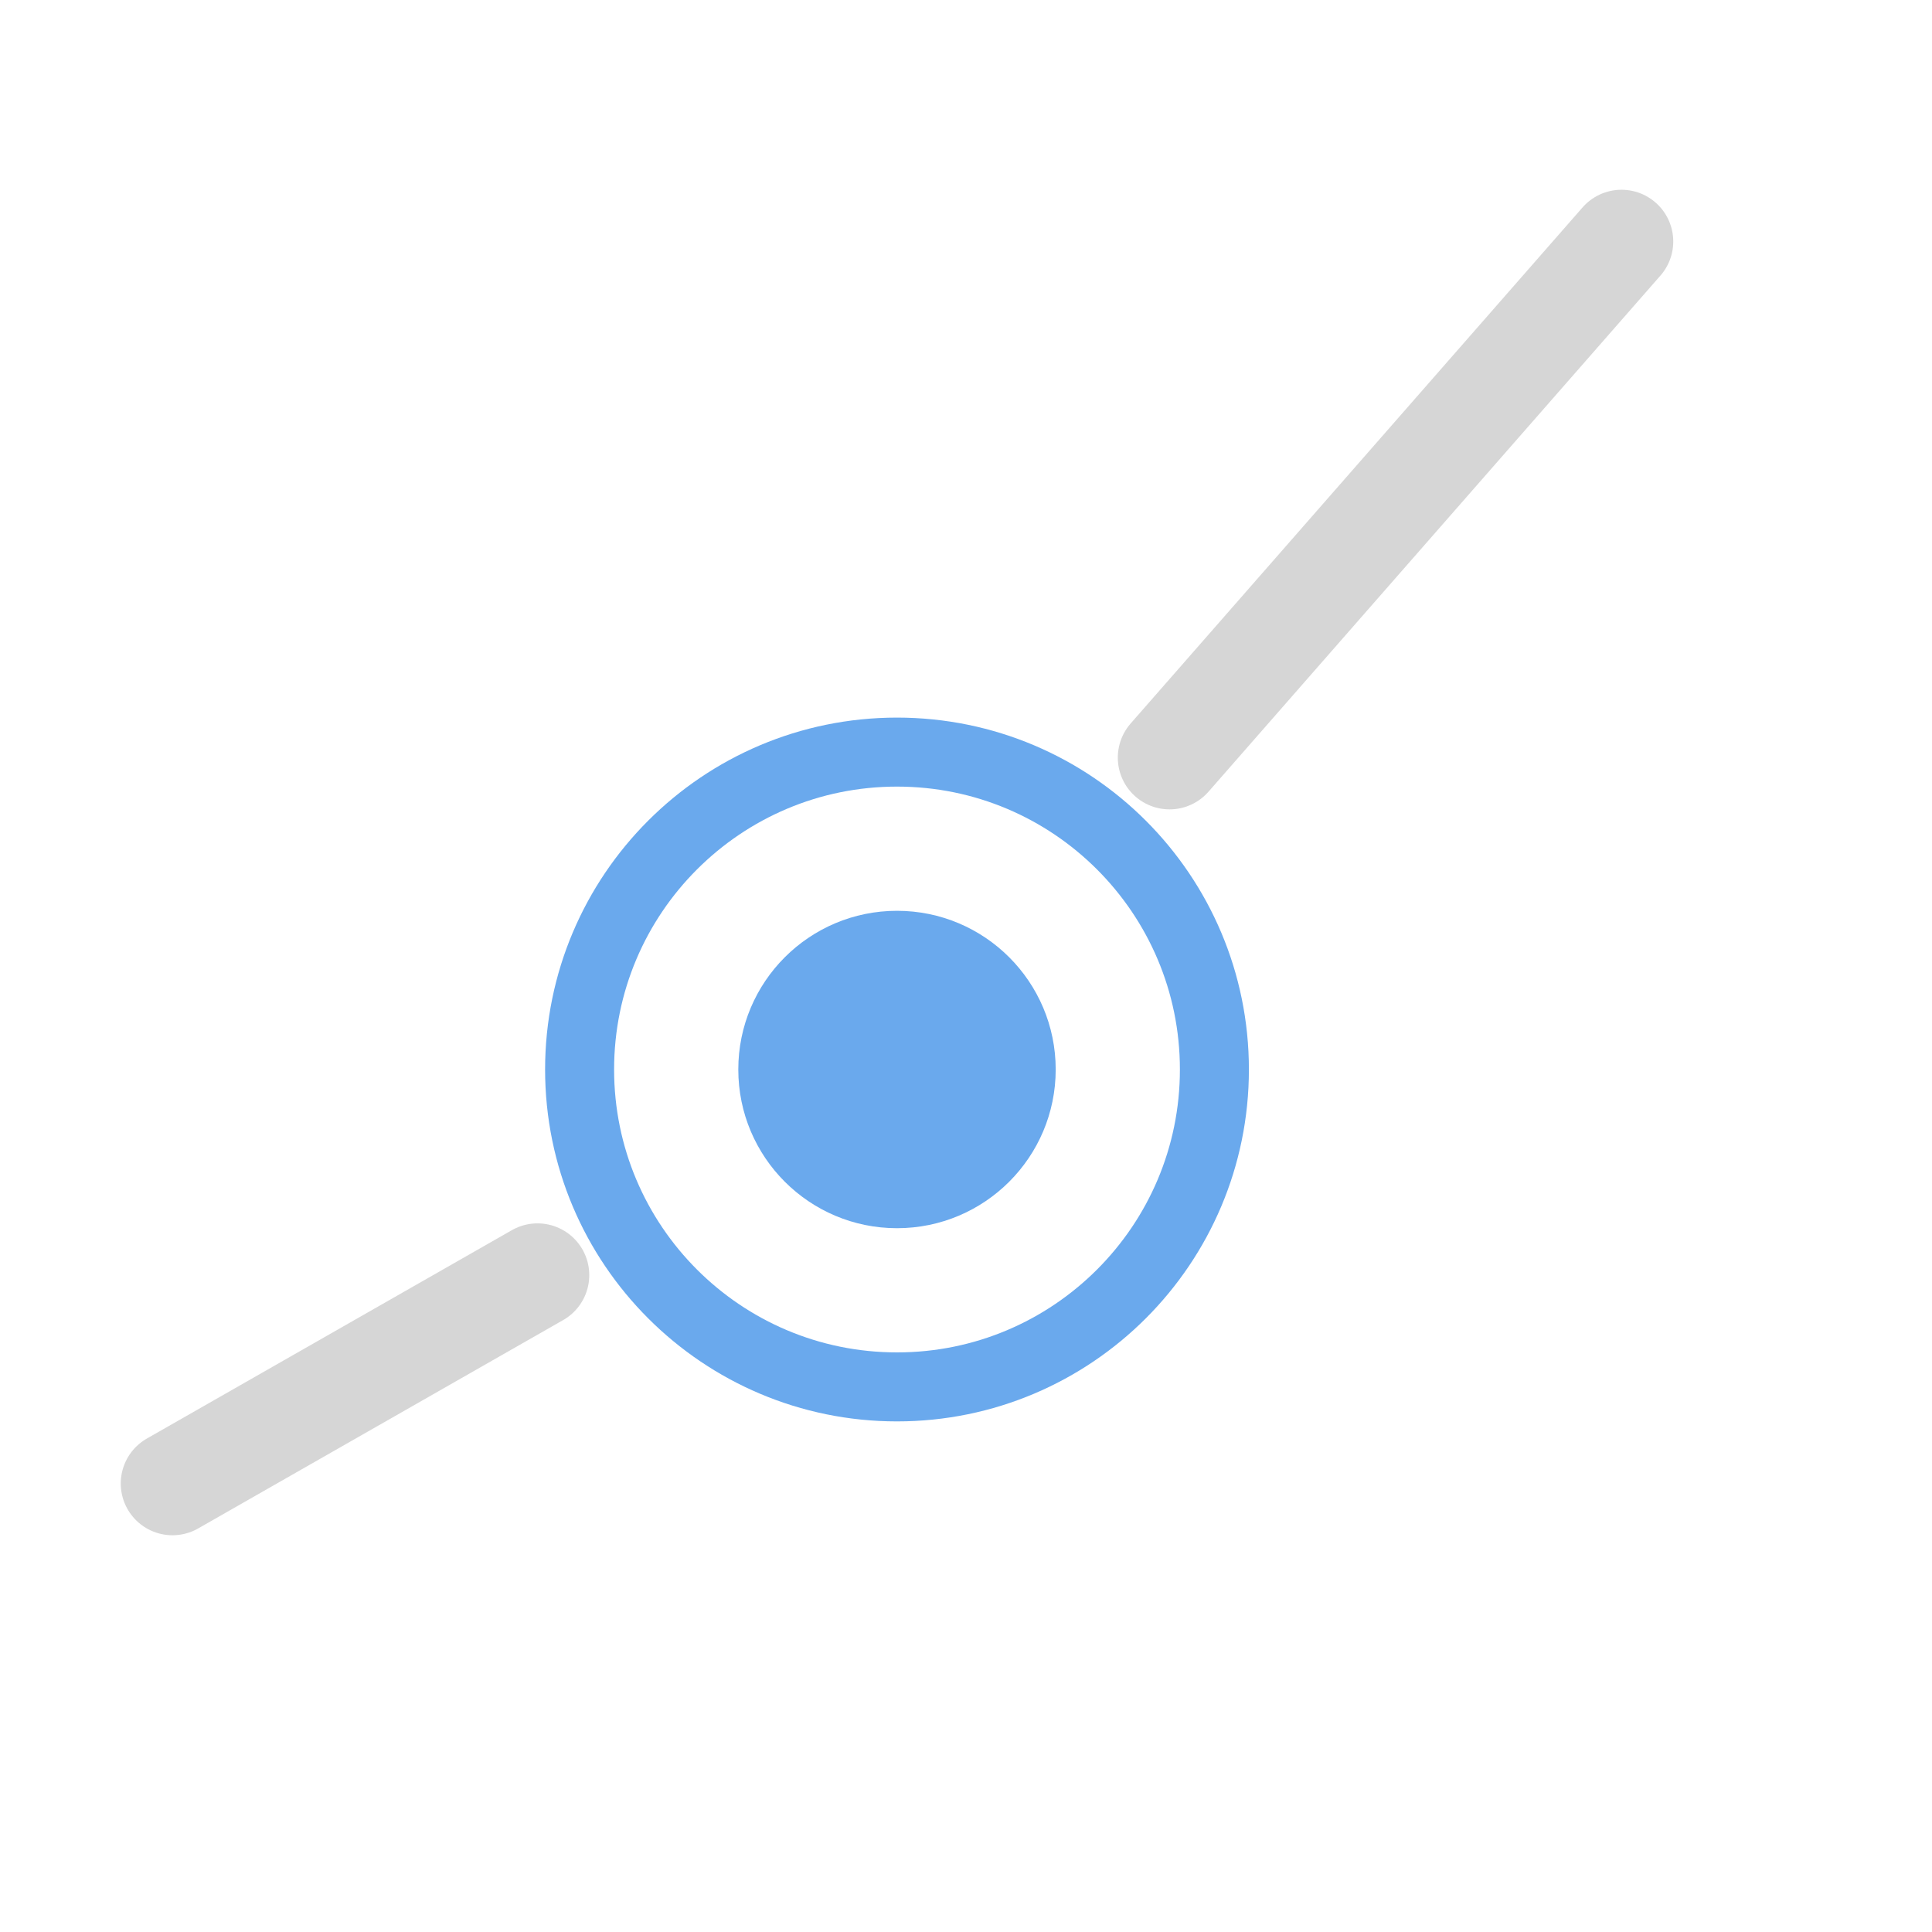
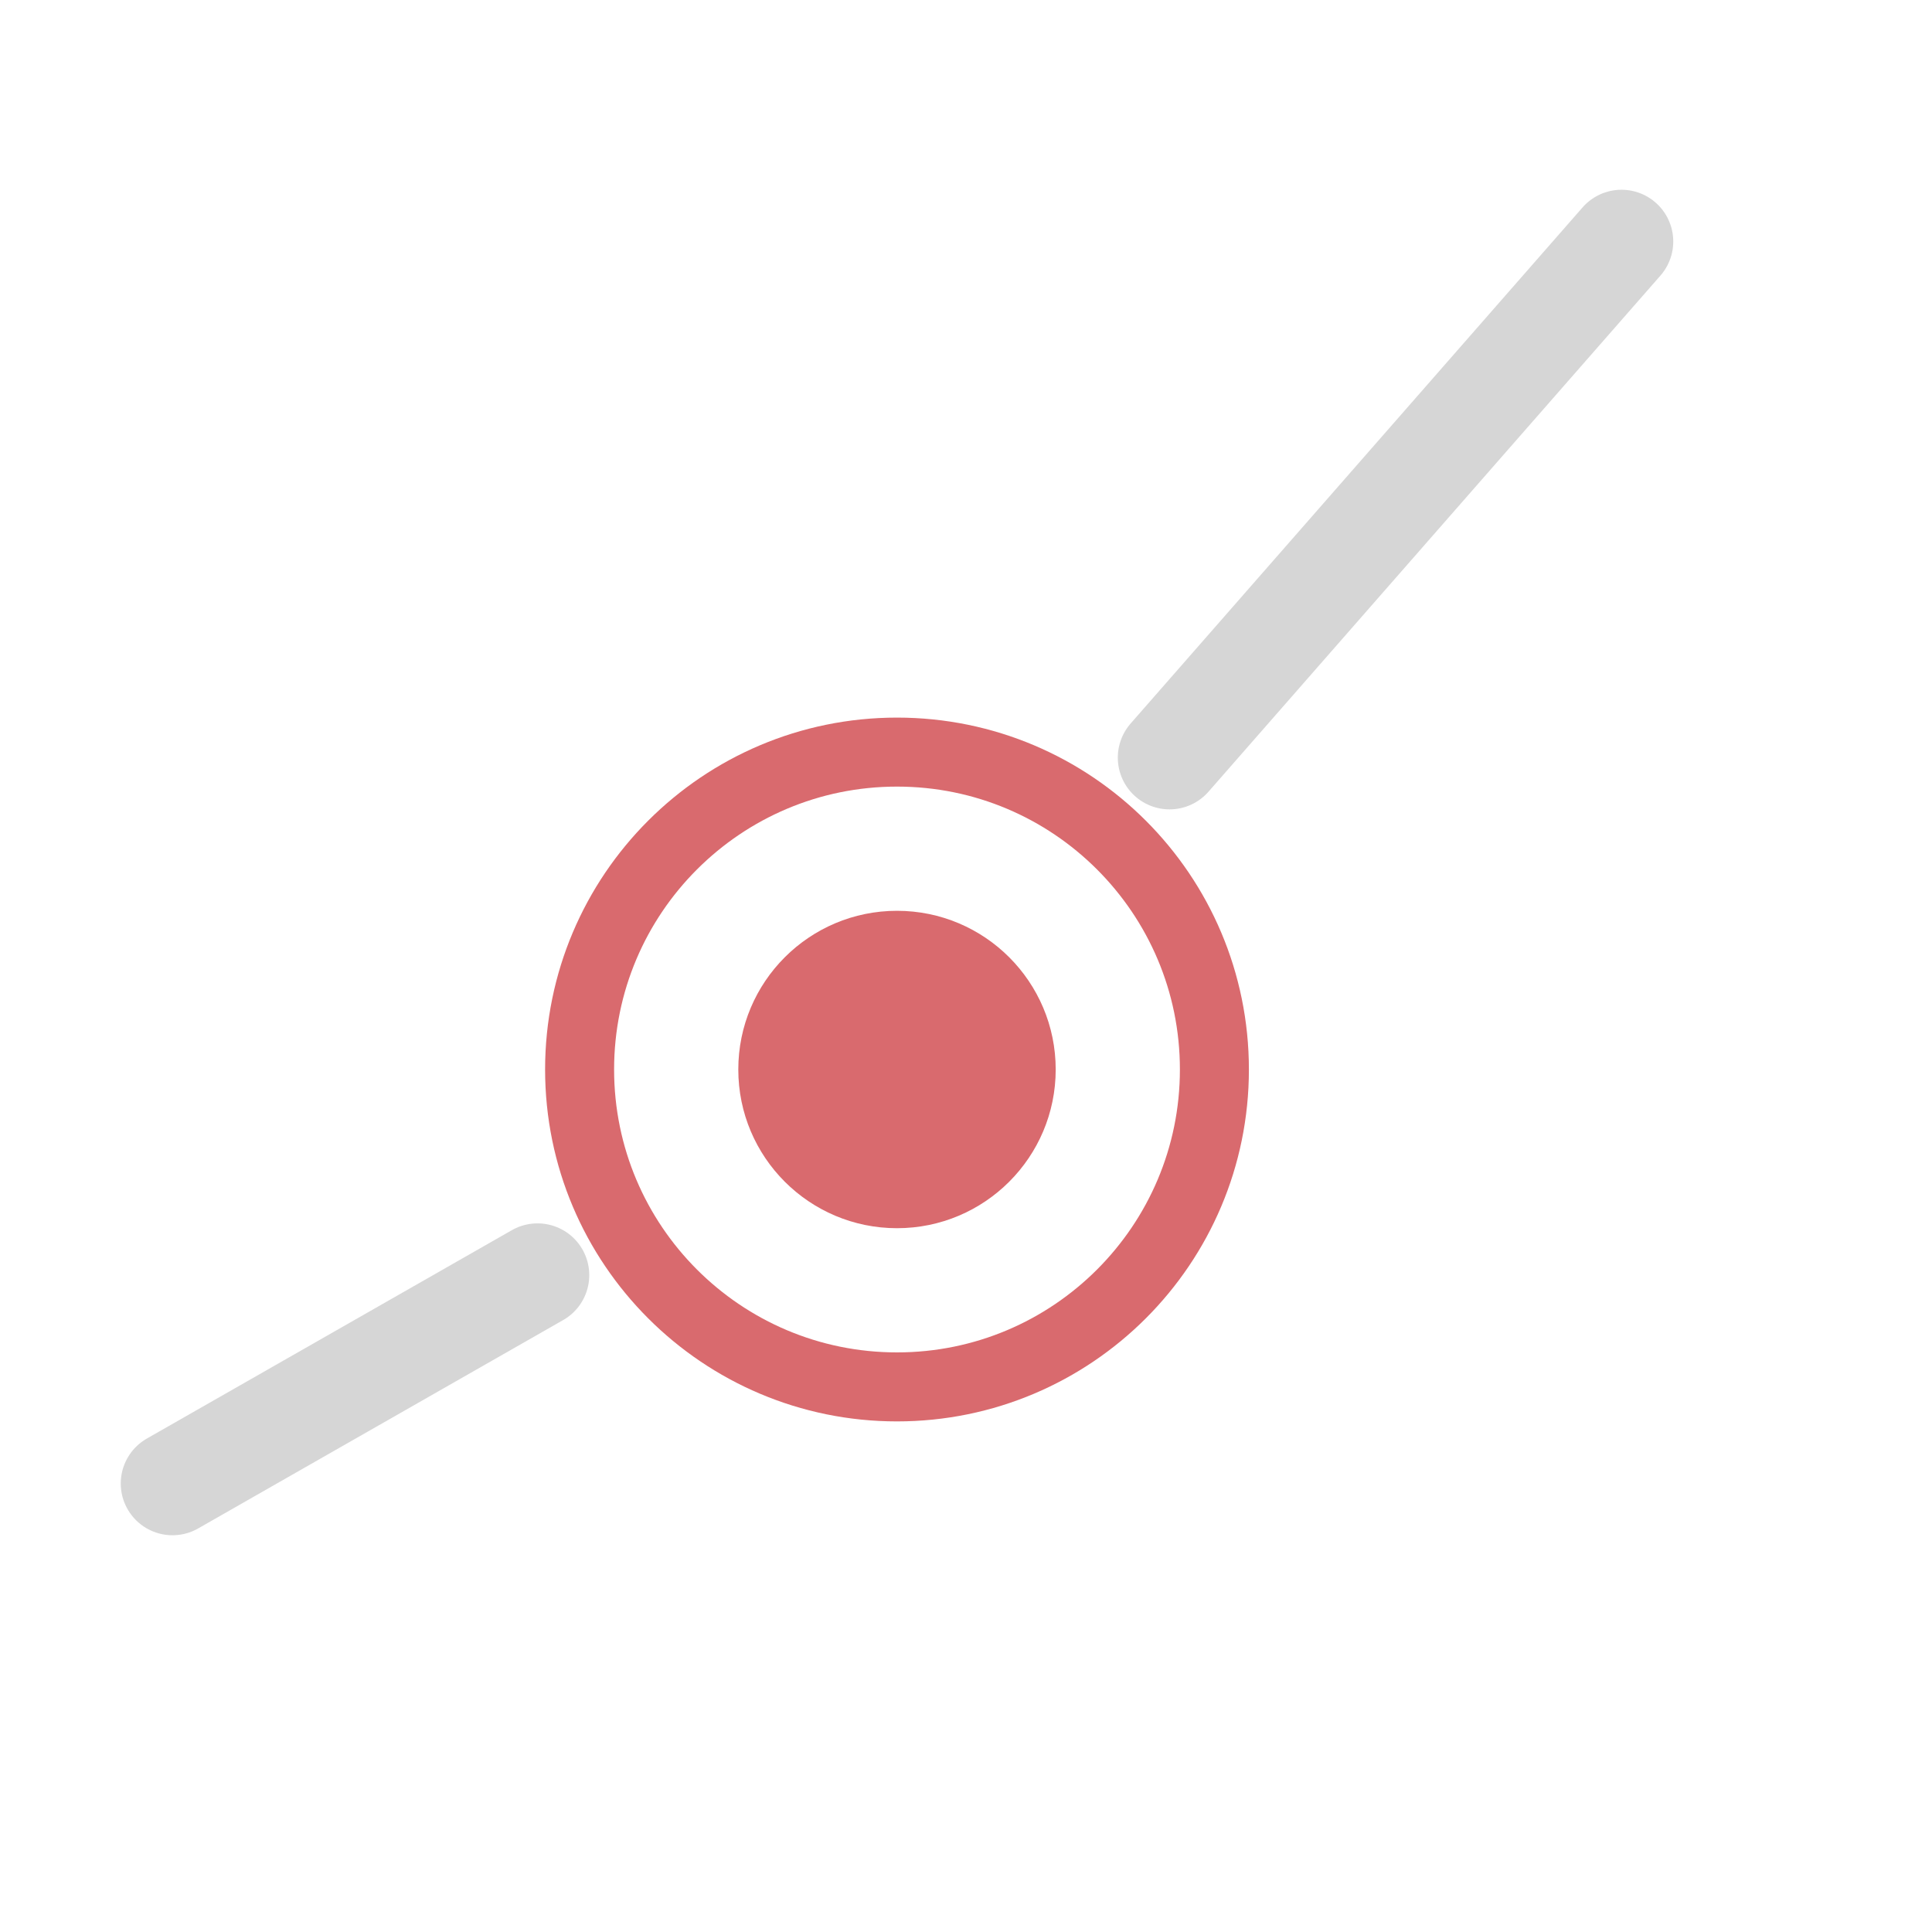
<svg xmlns="http://www.w3.org/2000/svg" viewBox="0 0 28 28" fill="none" stroke-linecap="round" stroke-linejoin="round">
  <path d="M2.5 21.5L7.79 18.48" stroke="#D6D6D6" stroke-width="1.5" />
  <path d="M23.5 3.5L16.95 10.98" stroke="#D6D6D6" stroke-width="1.5" />
-   <circle cx="13" cy="15.5" r="4.6" stroke="#6AA9ED" stroke-width="1" />
-   <circle cx="13" cy="15.5" r="2.3" fill="#6AA9ED" />
+   <circle cx="13" cy="15.5" r="4.6" stroke="#D96A6E" stroke-width="1" />
+   <circle cx="13" cy="15.5" r="2.3" fill="#D96A6E" />
</svg>
